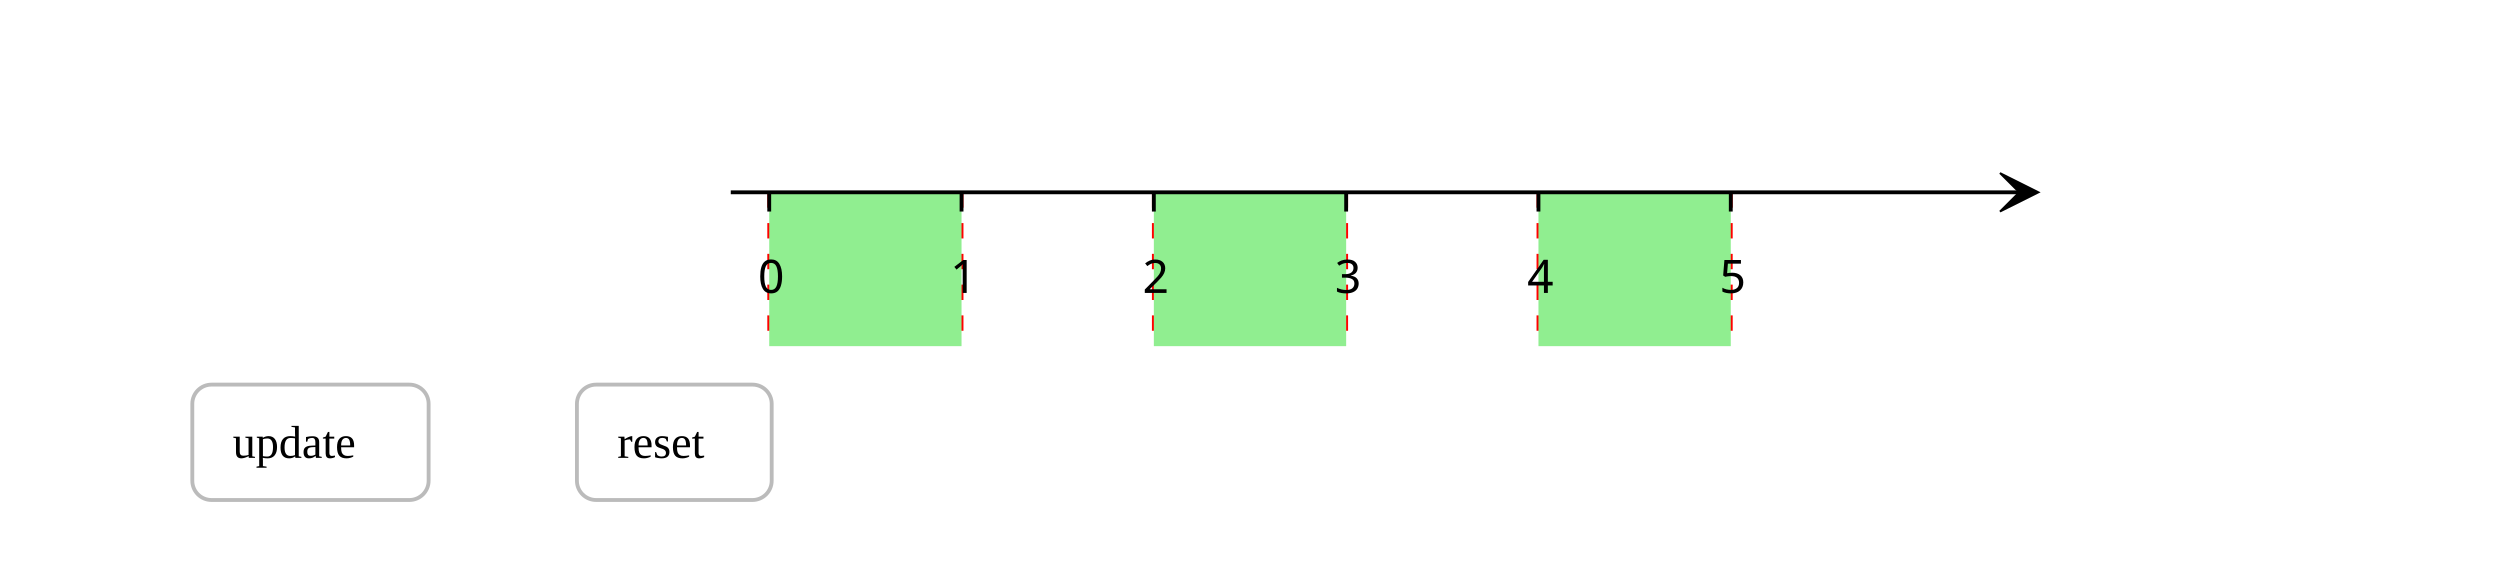
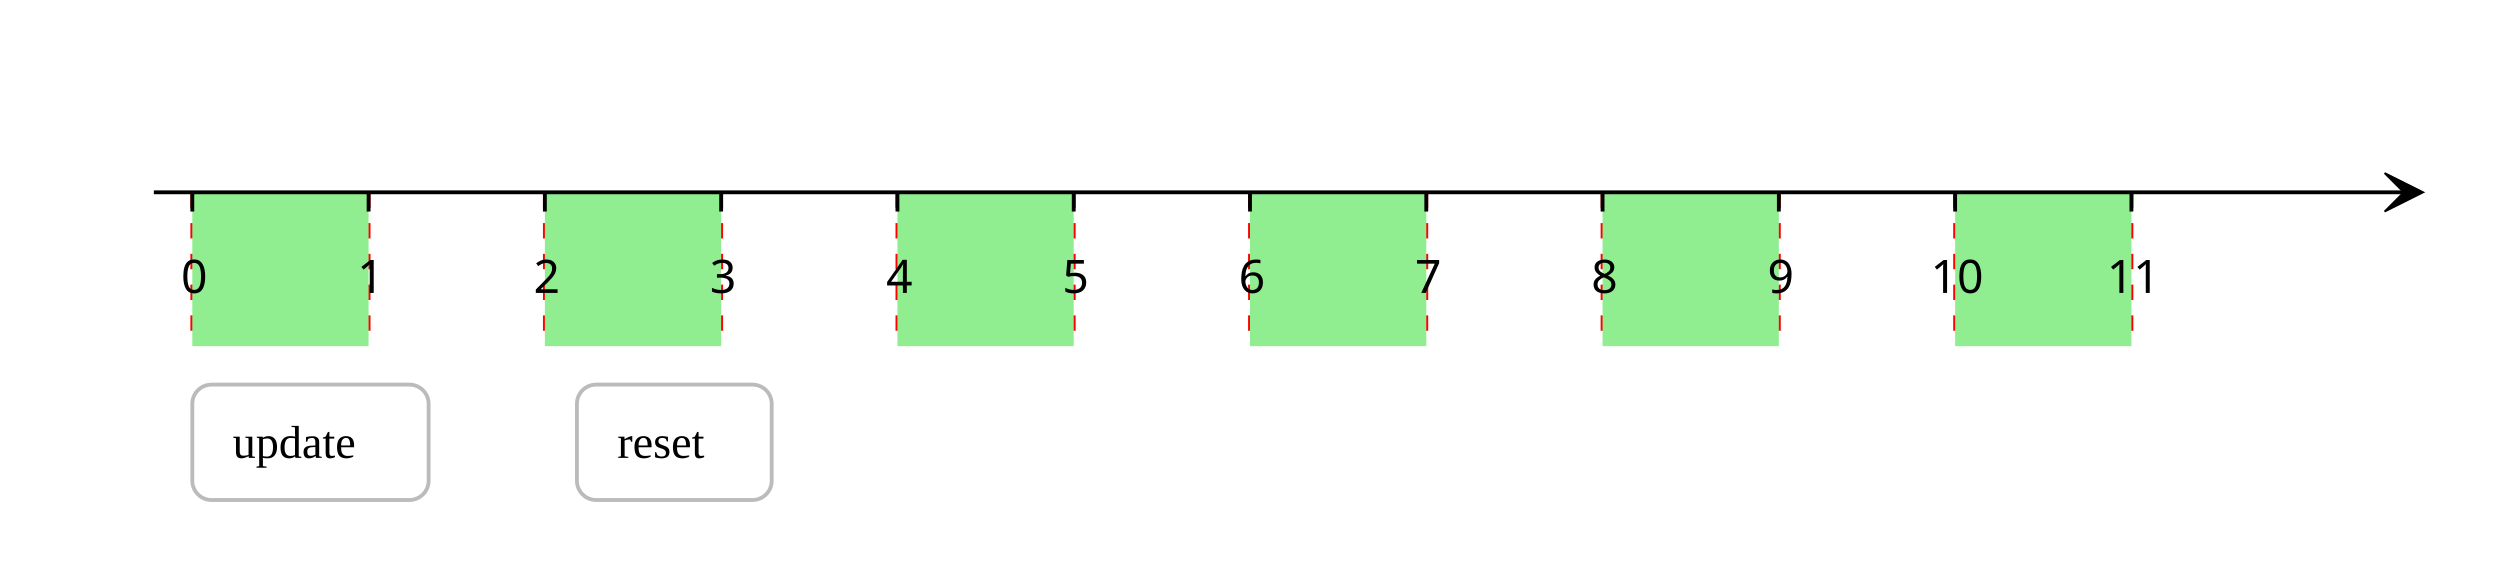
<svg xmlns="http://www.w3.org/2000/svg" width="650" height="150" color-interpolation-filters="sRGB" style="background: transparent;">
  <g>
    <g fill="none">
      <g fill="none">
        <g fill="none">
          <g fill="none" class="axis-grid-group">
            <g fill="none" class="axis-grid">
              <g fill="none" class="grid-line-group">
                <g>
-                   <path fill="none" stroke="rgba(255,0,0,1)" stroke-dasharray="4,4" stroke-width="1" d="m200 50 0 40" class="grid-line" />
-                 </g>
-                 <g>
-                   <path fill="none" stroke="rgba(255,0,0,1)" stroke-dasharray="4,4" stroke-width="1" d="m250 50 0 40" class="grid-line" />
-                 </g>
-                 <g>
-                   <path fill="none" stroke="rgba(255,0,0,1)" stroke-dasharray="4,4" stroke-width="1" d="m300 50 0 40" class="grid-line" />
-                 </g>
-                 <g>
-                   <path fill="none" stroke="rgba(255,0,0,1)" stroke-dasharray="4,4" stroke-width="1" d="m350 50 0 40" class="grid-line" />
-                 </g>
-                 <g>
-                   <path fill="none" stroke="rgba(255,0,0,1)" stroke-dasharray="4,4" stroke-width="1" d="m400 50 0 40" class="grid-line" />
-                 </g>
-                 <g>
-                   <path fill="none" stroke="rgba(255,0,0,1)" stroke-dasharray="4,4" stroke-width="1" d="m450 50 0 40" class="grid-line" />
+                   <path fill="none" stroke="rgba(255,0,0,1)" stroke-dasharray="4,4" stroke-width="1" d="m50 50 0 40" class="grid-line" />
+                 </g>
+                 <g>
+                   <path fill="none" stroke="rgba(255,0,0,1)" stroke-dasharray="4,4" stroke-width="1" d="m95.833 50 0 40" class="grid-line" />
+                 </g>
+                 <g>
+                   <path fill="none" stroke="rgba(255,0,0,1)" stroke-dasharray="4,4" stroke-width="1" d="m141.667 50 0 40" class="grid-line" />
+                 </g>
+                 <g>
+                   <path fill="none" stroke="rgba(255,0,0,1)" stroke-dasharray="4,4" stroke-width="1" d="m187.5 50 0 40" class="grid-line" />
+                 </g>
+                 <g>
+                   <path fill="none" stroke="rgba(255,0,0,1)" stroke-dasharray="4,4" stroke-width="1" d="m233.333 50 0 40" class="grid-line" />
+                 </g>
+                 <g>
+                   <path fill="none" stroke="rgba(255,0,0,1)" stroke-dasharray="4,4" stroke-width="1" d="m279.167 50 0 40" class="grid-line" />
+                 </g>
+                 <g>
+                   <path fill="none" stroke="rgba(255,0,0,1)" stroke-dasharray="4,4" stroke-width="1" d="m325 50 0 40" class="grid-line" />
+                 </g>
+                 <g>
+                   <path fill="none" stroke="rgba(255,0,0,1)" stroke-dasharray="4,4" stroke-width="1" d="m370.833 50 0 40" class="grid-line" />
+                 </g>
+                 <g>
+                   <path fill="none" stroke="rgba(255,0,0,1)" stroke-dasharray="4,4" stroke-width="1" d="m416.667 50 0 40" class="grid-line" />
+                 </g>
+                 <g>
+                   <path fill="none" stroke="rgba(255,0,0,1)" stroke-dasharray="4,4" stroke-width="1" d="m462.5 50 0 40" class="grid-line" />
+                 </g>
+                 <g>
+                   <path fill="none" stroke="rgba(255,0,0,1)" stroke-dasharray="4,4" stroke-width="1" d="m508.333 50 0 40" class="grid-line" />
+                 </g>
+                 <g>
+                   <path fill="none" stroke="rgba(255,0,0,1)" stroke-dasharray="4,4" stroke-width="1" d="m554.167 50 0 40" class="grid-line" />
                </g>
              </g>
              <g fill="none" class="grid-region-group">
                <g>
-                   <path fill="rgba(144,238,144,1)" d="m200 50 0 40 50 0 0-40-50 0" class="grid-region" />
-                 </g>
-                 <g>
-                   <path fill="rgba(0,0,0,0)" d="m250 50 0 40 50 0 0-40-50 0" class="grid-region" />
-                 </g>
-                 <g>
-                   <path fill="rgba(144,238,144,1)" d="m300 50 0 40 50 0 0-40-50 0" class="grid-region" />
-                 </g>
-                 <g>
-                   <path fill="rgba(0,0,0,0)" d="m350 50 0 40 50 0 0-40-50 0" class="grid-region" />
-                 </g>
-                 <g>
-                   <path fill="rgba(144,238,144,1)" d="m400 50 0 40 50 0 0-40-50 0" class="grid-region" />
+                   <path fill="rgba(144,238,144,1)" d="m50 50 0 40 45.833 0 0-40-45.833 0" class="grid-region" />
+                 </g>
+                 <g>
+                   <path fill="rgba(0,0,0,0)" d="m95.833 50 0 40 45.833 0 0-40-45.833 0" class="grid-region" />
+                 </g>
+                 <g>
+                   <path fill="rgba(144,238,144,1)" d="m141.667 50 0 40 45.833 0 0-40-45.833 0" class="grid-region" />
+                 </g>
+                 <g>
+                   <path fill="rgba(0,0,0,0)" d="m187.5 50 0 40 45.833 0 0-40-45.833 0" class="grid-region" />
+                 </g>
+                 <g>
+                   <path fill="rgba(144,238,144,1)" d="m233.333 50 0 40 45.833 0 0-40-45.833 0" class="grid-region" />
+                 </g>
+                 <g>
+                   <path fill="rgba(0,0,0,0)" d="m279.167 50 0 40 45.833 0 0-40-45.833 0" class="grid-region" />
+                 </g>
+                 <g>
+                   <path fill="rgba(144,238,144,1)" d="m325 50 0 40 45.833 0 0-40-45.833 0" class="grid-region" />
+                 </g>
+                 <g>
+                   <path fill="rgba(0,0,0,0)" d="m370.833 50 0 40 45.833 0 0-40-45.833 0" class="grid-region" />
+                 </g>
+                 <g>
+                   <path fill="rgba(144,238,144,1)" d="m416.667 50 0 40 45.833 0 0-40-45.833 0" class="grid-region" />
+                 </g>
+                 <g>
+                   <path fill="rgba(0,0,0,0)" d="m462.5 50 0 40 45.833 0 0-40-45.833 0" class="grid-region" />
+                 </g>
+                 <g>
+                   <path fill="rgba(144,238,144,1)" d="m508.333 50 0 40 45.833 0 0-40-45.833 0" class="grid-region" />
                </g>
              </g>
            </g>
          </g>
          <g fill="none" class="axis-main-group">
            <g fill="none" class="axis-line-group">
              <g>
-                 <line x1="190" x2="525" y1="50" y2="50" fill="none" stroke="rgba(0,0,0,1)" stroke-width="1" class="axis-line axis-line" />
-                 <g transform="matrix(-.5 0 0 -.5 525 50)">
+                 <line x1="40" x2="625" y1="50" y2="50" fill="none" stroke="rgba(0,0,0,1)" stroke-width="1" class="axis-line axis-line" />
+                 <g transform="matrix(-.5 0 0 -.5 625 50)">
                  <path fill="rgba(0,0,0,1)" stroke="rgba(0,0,0,1)" stroke-width="1" d="m10 10-20-10 20-10-10 10 10 10Z" />
                </g>
              </g>
            </g>
            <g fill="none" class="axis-tick-group">
-               <g fill="none" class="axis-tick" transform="matrix(1 0 0 1 200 50)">
-                 <g>
-                   <line x1="0" x2="0" y1="0" y2="5" fill="none" stroke="rgba(0,0,0,1)" stroke-width="1" class="axis-tick-item" />
-                 </g>
-               </g>
-               <g fill="none" class="axis-tick" transform="matrix(1 0 0 1 250 50)">
-                 <g>
-                   <line x1="0" x2="0" y1="0" y2="5" fill="none" stroke="rgba(0,0,0,1)" stroke-width="1" class="axis-tick-item" />
-                 </g>
-               </g>
-               <g fill="none" class="axis-tick" transform="matrix(1 0 0 1 300 50)">
-                 <g>
-                   <line x1="0" x2="0" y1="0" y2="5" fill="none" stroke="rgba(0,0,0,1)" stroke-width="1" class="axis-tick-item" />
-                 </g>
-               </g>
-               <g fill="none" class="axis-tick" transform="matrix(1 0 0 1 350 50)">
-                 <g>
-                   <line x1="0" x2="0" y1="0" y2="5" fill="none" stroke="rgba(0,0,0,1)" stroke-width="1" class="axis-tick-item" />
-                 </g>
-               </g>
-               <g fill="none" class="axis-tick" transform="matrix(1 0 0 1 400 50)">
-                 <g>
-                   <line x1="0" x2="0" y1="0" y2="5" fill="none" stroke="rgba(0,0,0,1)" stroke-width="1" class="axis-tick-item" />
-                 </g>
-               </g>
-               <g fill="none" class="axis-tick" transform="matrix(1 0 0 1 450 50)">
+               <g fill="none" class="axis-tick" transform="matrix(1 0 0 1 50 50)">
+                 <g>
+                   <line x1="0" x2="0" y1="0" y2="5" fill="none" stroke="rgba(0,0,0,1)" stroke-width="1" class="axis-tick-item" />
+                 </g>
+               </g>
+               <g fill="none" class="axis-tick" transform="matrix(1 0 0 1 95.8333 50)">
+                 <g>
+                   <line x1="0" x2="0" y1="0" y2="5" fill="none" stroke="rgba(0,0,0,1)" stroke-width="1" class="axis-tick-item" />
+                 </g>
+               </g>
+               <g fill="none" class="axis-tick" transform="matrix(1 0 0 1 141.6667 50)">
+                 <g>
+                   <line x1="0" x2="0" y1="0" y2="5" fill="none" stroke="rgba(0,0,0,1)" stroke-width="1" class="axis-tick-item" />
+                 </g>
+               </g>
+               <g fill="none" class="axis-tick" transform="matrix(1 0 0 1 187.5 50)">
+                 <g>
+                   <line x1="0" x2="0" y1="0" y2="5" fill="none" stroke="rgba(0,0,0,1)" stroke-width="1" class="axis-tick-item" />
+                 </g>
+               </g>
+               <g fill="none" class="axis-tick" transform="matrix(1 0 0 1 233.3333 50)">
+                 <g>
+                   <line x1="0" x2="0" y1="0" y2="5" fill="none" stroke="rgba(0,0,0,1)" stroke-width="1" class="axis-tick-item" />
+                 </g>
+               </g>
+               <g fill="none" class="axis-tick" transform="matrix(1 0 0 1 279.1667 50)">
+                 <g>
+                   <line x1="0" x2="0" y1="0" y2="5" fill="none" stroke="rgba(0,0,0,1)" stroke-width="1" class="axis-tick-item" />
+                 </g>
+               </g>
+               <g fill="none" class="axis-tick" transform="matrix(1 0 0 1 325 50)">
+                 <g>
+                   <line x1="0" x2="0" y1="0" y2="5" fill="none" stroke="rgba(0,0,0,1)" stroke-width="1" class="axis-tick-item" />
+                 </g>
+               </g>
+               <g fill="none" class="axis-tick" transform="matrix(1 0 0 1 370.8333 50)">
+                 <g>
+                   <line x1="0" x2="0" y1="0" y2="5" fill="none" stroke="rgba(0,0,0,1)" stroke-width="1" class="axis-tick-item" />
+                 </g>
+               </g>
+               <g fill="none" class="axis-tick" transform="matrix(1 0 0 1 416.6667 50)">
+                 <g>
+                   <line x1="0" x2="0" y1="0" y2="5" fill="none" stroke="rgba(0,0,0,1)" stroke-width="1" class="axis-tick-item" />
+                 </g>
+               </g>
+               <g fill="none" class="axis-tick" transform="matrix(1 0 0 1 462.5 50)">
+                 <g>
+                   <line x1="0" x2="0" y1="0" y2="5" fill="none" stroke="rgba(0,0,0,1)" stroke-width="1" class="axis-tick-item" />
+                 </g>
+               </g>
+               <g fill="none" class="axis-tick" transform="matrix(1 0 0 1 508.3333 50)">
+                 <g>
+                   <line x1="0" x2="0" y1="0" y2="5" fill="none" stroke="rgba(0,0,0,1)" stroke-width="1" class="axis-tick-item" />
+                 </g>
+               </g>
+               <g fill="none" class="axis-tick" transform="matrix(1 0 0 1 554.1667 50)">
                <g>
                  <line x1="0" x2="0" y1="0" y2="5" fill="none" stroke="rgba(0,0,0,1)" stroke-width="1" class="axis-tick-item" />
                </g>
              </g>
            </g>
            <g fill="none" class="axis-label-group">
-               <g fill="none" class="axis-label" transform="matrix(1 0 0 1 200 60)">
+               <g fill="none" class="axis-label" transform="matrix(1 0 0 1 50 60)">
                <g>
                  <text fill="rgba(0,0,0,1)" stroke-width="1" class="axis-label-item" dominant-baseline="central" dx=".5" dy="11.5" font-family="sans-serif" font-size="12" font-style="normal" font-variant="normal" font-weight="normal" paint-order="stroke" style="transform:translate(0px, 0px);" text-anchor="middle">0</text>
                </g>
              </g>
-               <g fill="none" class="axis-label" transform="matrix(1 0 0 1 250 60)">
+               <g fill="none" class="axis-label" transform="matrix(1 0 0 1 95.8333 60)">
                <g>
                  <text fill="rgba(0,0,0,1)" stroke-width="1" class="axis-label-item" dominant-baseline="central" dx=".5" dy="11.5" font-family="sans-serif" font-size="12" font-style="normal" font-variant="normal" font-weight="normal" paint-order="stroke" style="transform:translate(0px, 0px);" text-anchor="middle">1</text>
                </g>
              </g>
-               <g fill="none" class="axis-label" transform="matrix(1 0 0 1 300 60)">
+               <g fill="none" class="axis-label" transform="matrix(1 0 0 1 141.6667 60)">
                <g>
                  <text fill="rgba(0,0,0,1)" stroke-width="1" class="axis-label-item" dominant-baseline="central" dx=".5" dy="11.5" font-family="sans-serif" font-size="12" font-style="normal" font-variant="normal" font-weight="normal" paint-order="stroke" style="transform:translate(0px, 0px);" text-anchor="middle">2</text>
                </g>
              </g>
-               <g fill="none" class="axis-label" transform="matrix(1 0 0 1 350 60)">
+               <g fill="none" class="axis-label" transform="matrix(1 0 0 1 187.5 60)">
                <g>
                  <text fill="rgba(0,0,0,1)" stroke-width="1" class="axis-label-item" dominant-baseline="central" dx=".5" dy="11.5" font-family="sans-serif" font-size="12" font-style="normal" font-variant="normal" font-weight="normal" paint-order="stroke" style="transform:translate(0px, 0px);" text-anchor="middle">3</text>
                </g>
              </g>
-               <g fill="none" class="axis-label" transform="matrix(1 0 0 1 400 60)">
+               <g fill="none" class="axis-label" transform="matrix(1 0 0 1 233.3333 60)">
                <g>
                  <text fill="rgba(0,0,0,1)" stroke-width="1" class="axis-label-item" dominant-baseline="central" dx=".5" dy="11.5" font-family="sans-serif" font-size="12" font-style="normal" font-variant="normal" font-weight="normal" paint-order="stroke" style="transform:translate(0px, 0px);" text-anchor="middle">4</text>
                </g>
              </g>
-               <g fill="none" class="axis-label" transform="matrix(1 0 0 1 450 60)">
+               <g fill="none" class="axis-label" transform="matrix(1 0 0 1 279.1667 60)">
                <g>
                  <text fill="rgba(0,0,0,1)" stroke-width="1" class="axis-label-item" dominant-baseline="central" dx=".5" dy="11.5" font-family="sans-serif" font-size="12" font-style="normal" font-variant="normal" font-weight="normal" paint-order="stroke" style="transform:translate(0px, 0px);" text-anchor="middle">5</text>
+                 </g>
+               </g>
+               <g fill="none" class="axis-label" transform="matrix(1 0 0 1 325 60)">
+                 <g>
+                   <text fill="rgba(0,0,0,1)" stroke-width="1" class="axis-label-item" dominant-baseline="central" dx=".5" dy="11.5" font-family="sans-serif" font-size="12" font-style="normal" font-variant="normal" font-weight="normal" paint-order="stroke" style="transform:translate(0px, 0px);" text-anchor="middle">6</text>
+                 </g>
+               </g>
+               <g fill="none" class="axis-label" transform="matrix(1 0 0 1 370.8333 60)">
+                 <g>
+                   <text fill="rgba(0,0,0,1)" stroke-width="1" class="axis-label-item" dominant-baseline="central" dx=".5" dy="11.5" font-family="sans-serif" font-size="12" font-style="normal" font-variant="normal" font-weight="normal" paint-order="stroke" style="transform:translate(0px, 0px);" text-anchor="middle">7</text>
+                 </g>
+               </g>
+               <g fill="none" class="axis-label" transform="matrix(1 0 0 1 416.6667 60)">
+                 <g>
+                   <text fill="rgba(0,0,0,1)" stroke-width="1" class="axis-label-item" dominant-baseline="central" dx=".5" dy="11.5" font-family="sans-serif" font-size="12" font-style="normal" font-variant="normal" font-weight="normal" paint-order="stroke" style="transform:translate(0px, 0px);" text-anchor="middle">8</text>
+                 </g>
+               </g>
+               <g fill="none" class="axis-label" transform="matrix(1 0 0 1 462.5 60)">
+                 <g>
+                   <text fill="rgba(0,0,0,1)" stroke-width="1" class="axis-label-item" dominant-baseline="central" dx=".5" dy="11.5" font-family="sans-serif" font-size="12" font-style="normal" font-variant="normal" font-weight="normal" paint-order="stroke" style="transform:translate(0px, 0px);" text-anchor="middle">9</text>
+                 </g>
+               </g>
+               <g fill="none" class="axis-label" transform="matrix(1 0 0 1 508.3333 60)">
+                 <g>
+                   <text fill="rgba(0,0,0,1)" stroke-width="1" class="axis-label-item" dominant-baseline="central" dx=".5" dy="11.5" font-family="sans-serif" font-size="12" font-style="normal" font-variant="normal" font-weight="normal" paint-order="stroke" style="transform:translate(0px, 0px);" text-anchor="middle">10</text>
+                 </g>
+               </g>
+               <g fill="none" class="axis-label" transform="matrix(1 0 0 1 554.1667 60)">
+                 <g>
+                   <text fill="rgba(0,0,0,1)" stroke-width="1" class="axis-label-item" dominant-baseline="central" dx=".5" dy="11.5" font-family="sans-serif" font-size="12" font-style="normal" font-variant="normal" font-weight="normal" paint-order="stroke" style="transform:translate(0px, 0px);" text-anchor="middle">11</text>
                </g>
              </g>
            </g>
          </g>
          <g fill="none" class="axis-title-group" />
        </g>
        <g fill="none">
          <g>
            <path width="61.44" height="30" x="50" y="100" fill="rgba(0,0,0,0)" stroke="rgba(187,187,187,1)" stroke-width="1" d="m55 100 51.44 0a5 5 0 0 1 5 5l0 20a5 5 0 0 1-5 5l-51.44 0a5 5 0 0 1-5-5l0-20a5 5 0 0 1 5-5z" class=".background" />
          </g>
          <g fill="none" class="marker" />
          <g>
            <text x="60" y="115" fill="rgba(0,0,0,1)" class="text" dominant-baseline="central" dx=".5" dy="0" font-size="12" paint-order="stroke" style="transform:translate(0px, 0px);" text-anchor="left">update</text>
          </g>
        </g>
        <g fill="none">
          <g>
            <path width="50.64" height="30" x="150" y="100" fill="rgba(0,0,0,0)" stroke="rgba(187,187,187,1)" stroke-width="1" d="m155 100 40.64 0a5 5 0 0 1 5 5l0 20a5 5 0 0 1-5 5l-40.64 0a5 5 0 0 1-5-5l0-20a5 5 0 0 1 5-5z" class=".background" />
          </g>
          <g fill="none" class="marker" />
          <g>
            <text x="160" y="115" fill="rgba(0,0,0,1)" class="text" dominant-baseline="central" dx=".5" dy="0" font-size="12" paint-order="stroke" style="transform:translate(0px, 0px);" text-anchor="left">reset</text>
          </g>
        </g>
      </g>
    </g>
  </g>
</svg>
